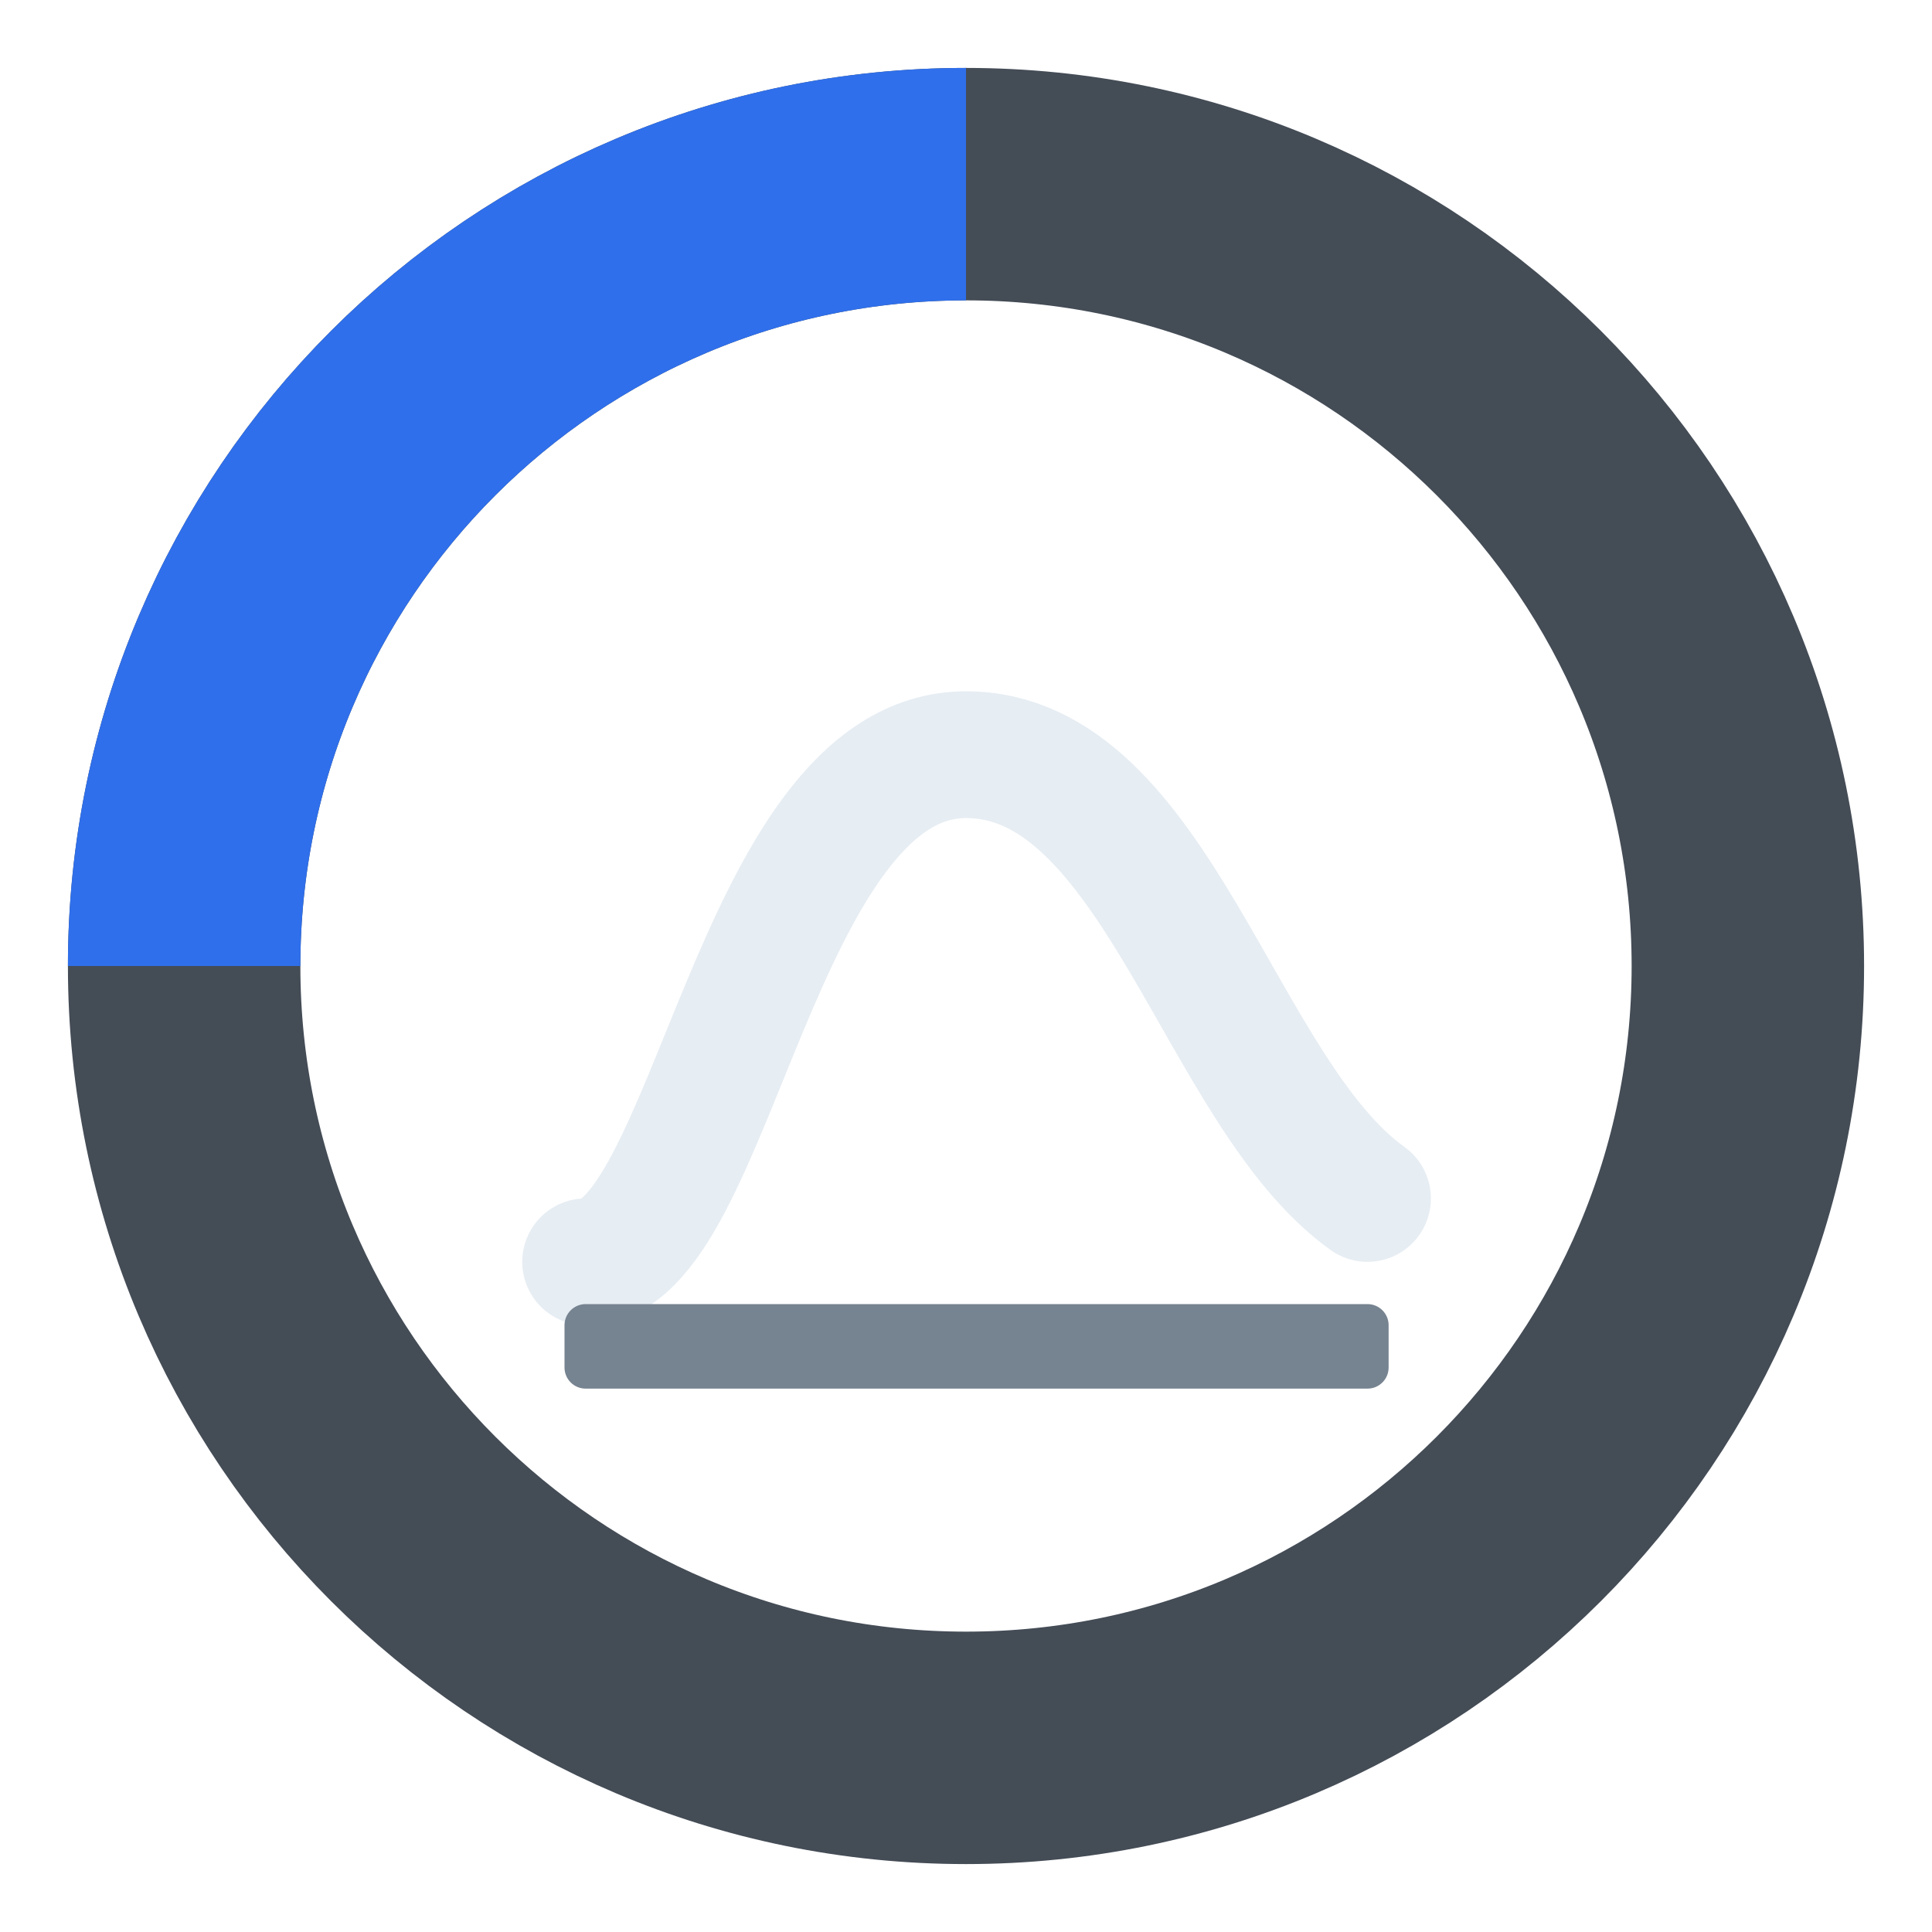
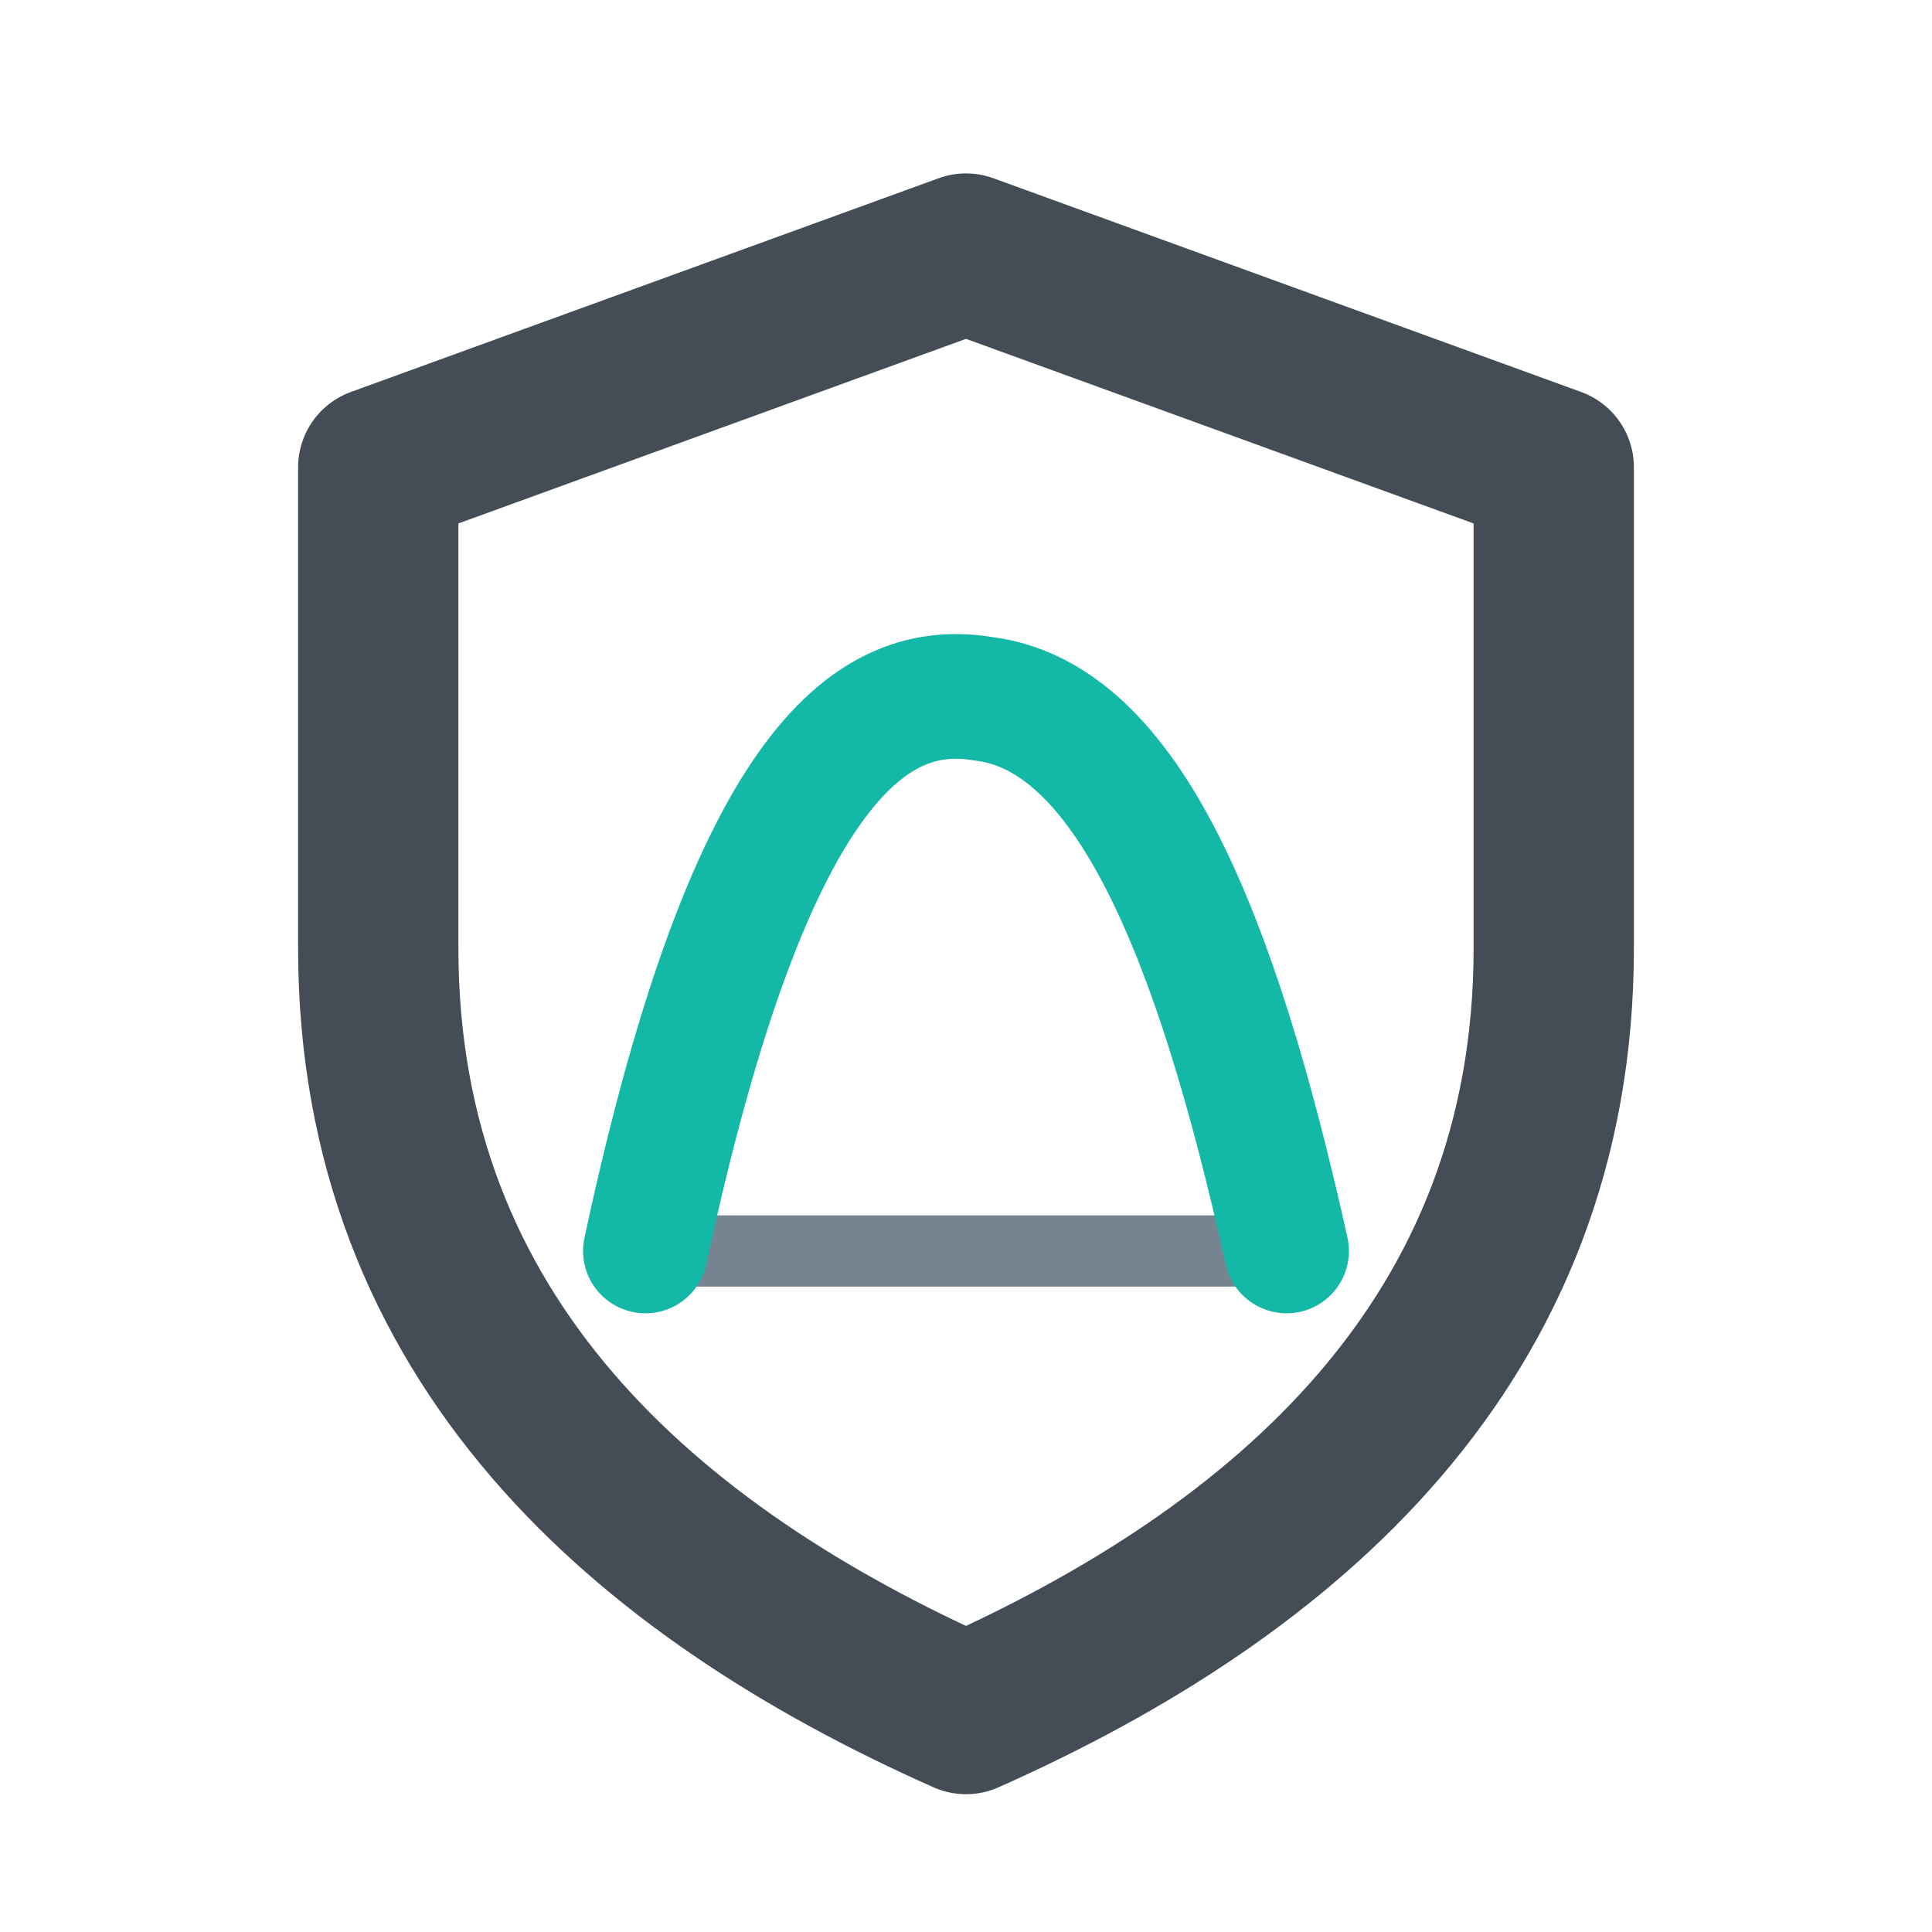
<svg xmlns="http://www.w3.org/2000/svg" width="256" height="256" viewBox="0 0 256 256">
-   <g transform="translate(128 128) scale(1.4) translate(-128 -128)">
-     <circle cx="128" cy="128" r="74" fill="none" stroke="#444C56" stroke-width="22" />
-     <path d="M54.00 128.00 A74 74 0 0 1 128.00 54.00" fill="none" stroke="#2F6FEB" stroke-width="22" />
-     <path d="M92 156 C104 156 108 108 128 108 C146 108 152 140 166 150" fill="none" stroke="#E6EDF3" stroke-width="12" stroke-linecap="round" />
-     <rect x="90" y="160" width="78" height="8" rx="2" fill="#768390" />
+   <g transform="translate(128 128) scale(1.18) translate(-128 -128)">
+     <path d="M128 48 L194 72 V126 C194 170 164 196 128 212 C92 196 62 170 62 126 V72 Z" fill="none" stroke="#444C56" stroke-width="18" stroke-linejoin="round" />
+     <line x1="92" y1="160" x2="164" y2="160" stroke="#768390" stroke-width="8" stroke-linecap="round" />
+     <path d="M92 160 C104 104 118 96 130 98 C146 100 156 124 164 160" fill="none" stroke="#14B8A6" stroke-width="14" stroke-linecap="round" />
  </g>
</svg>
